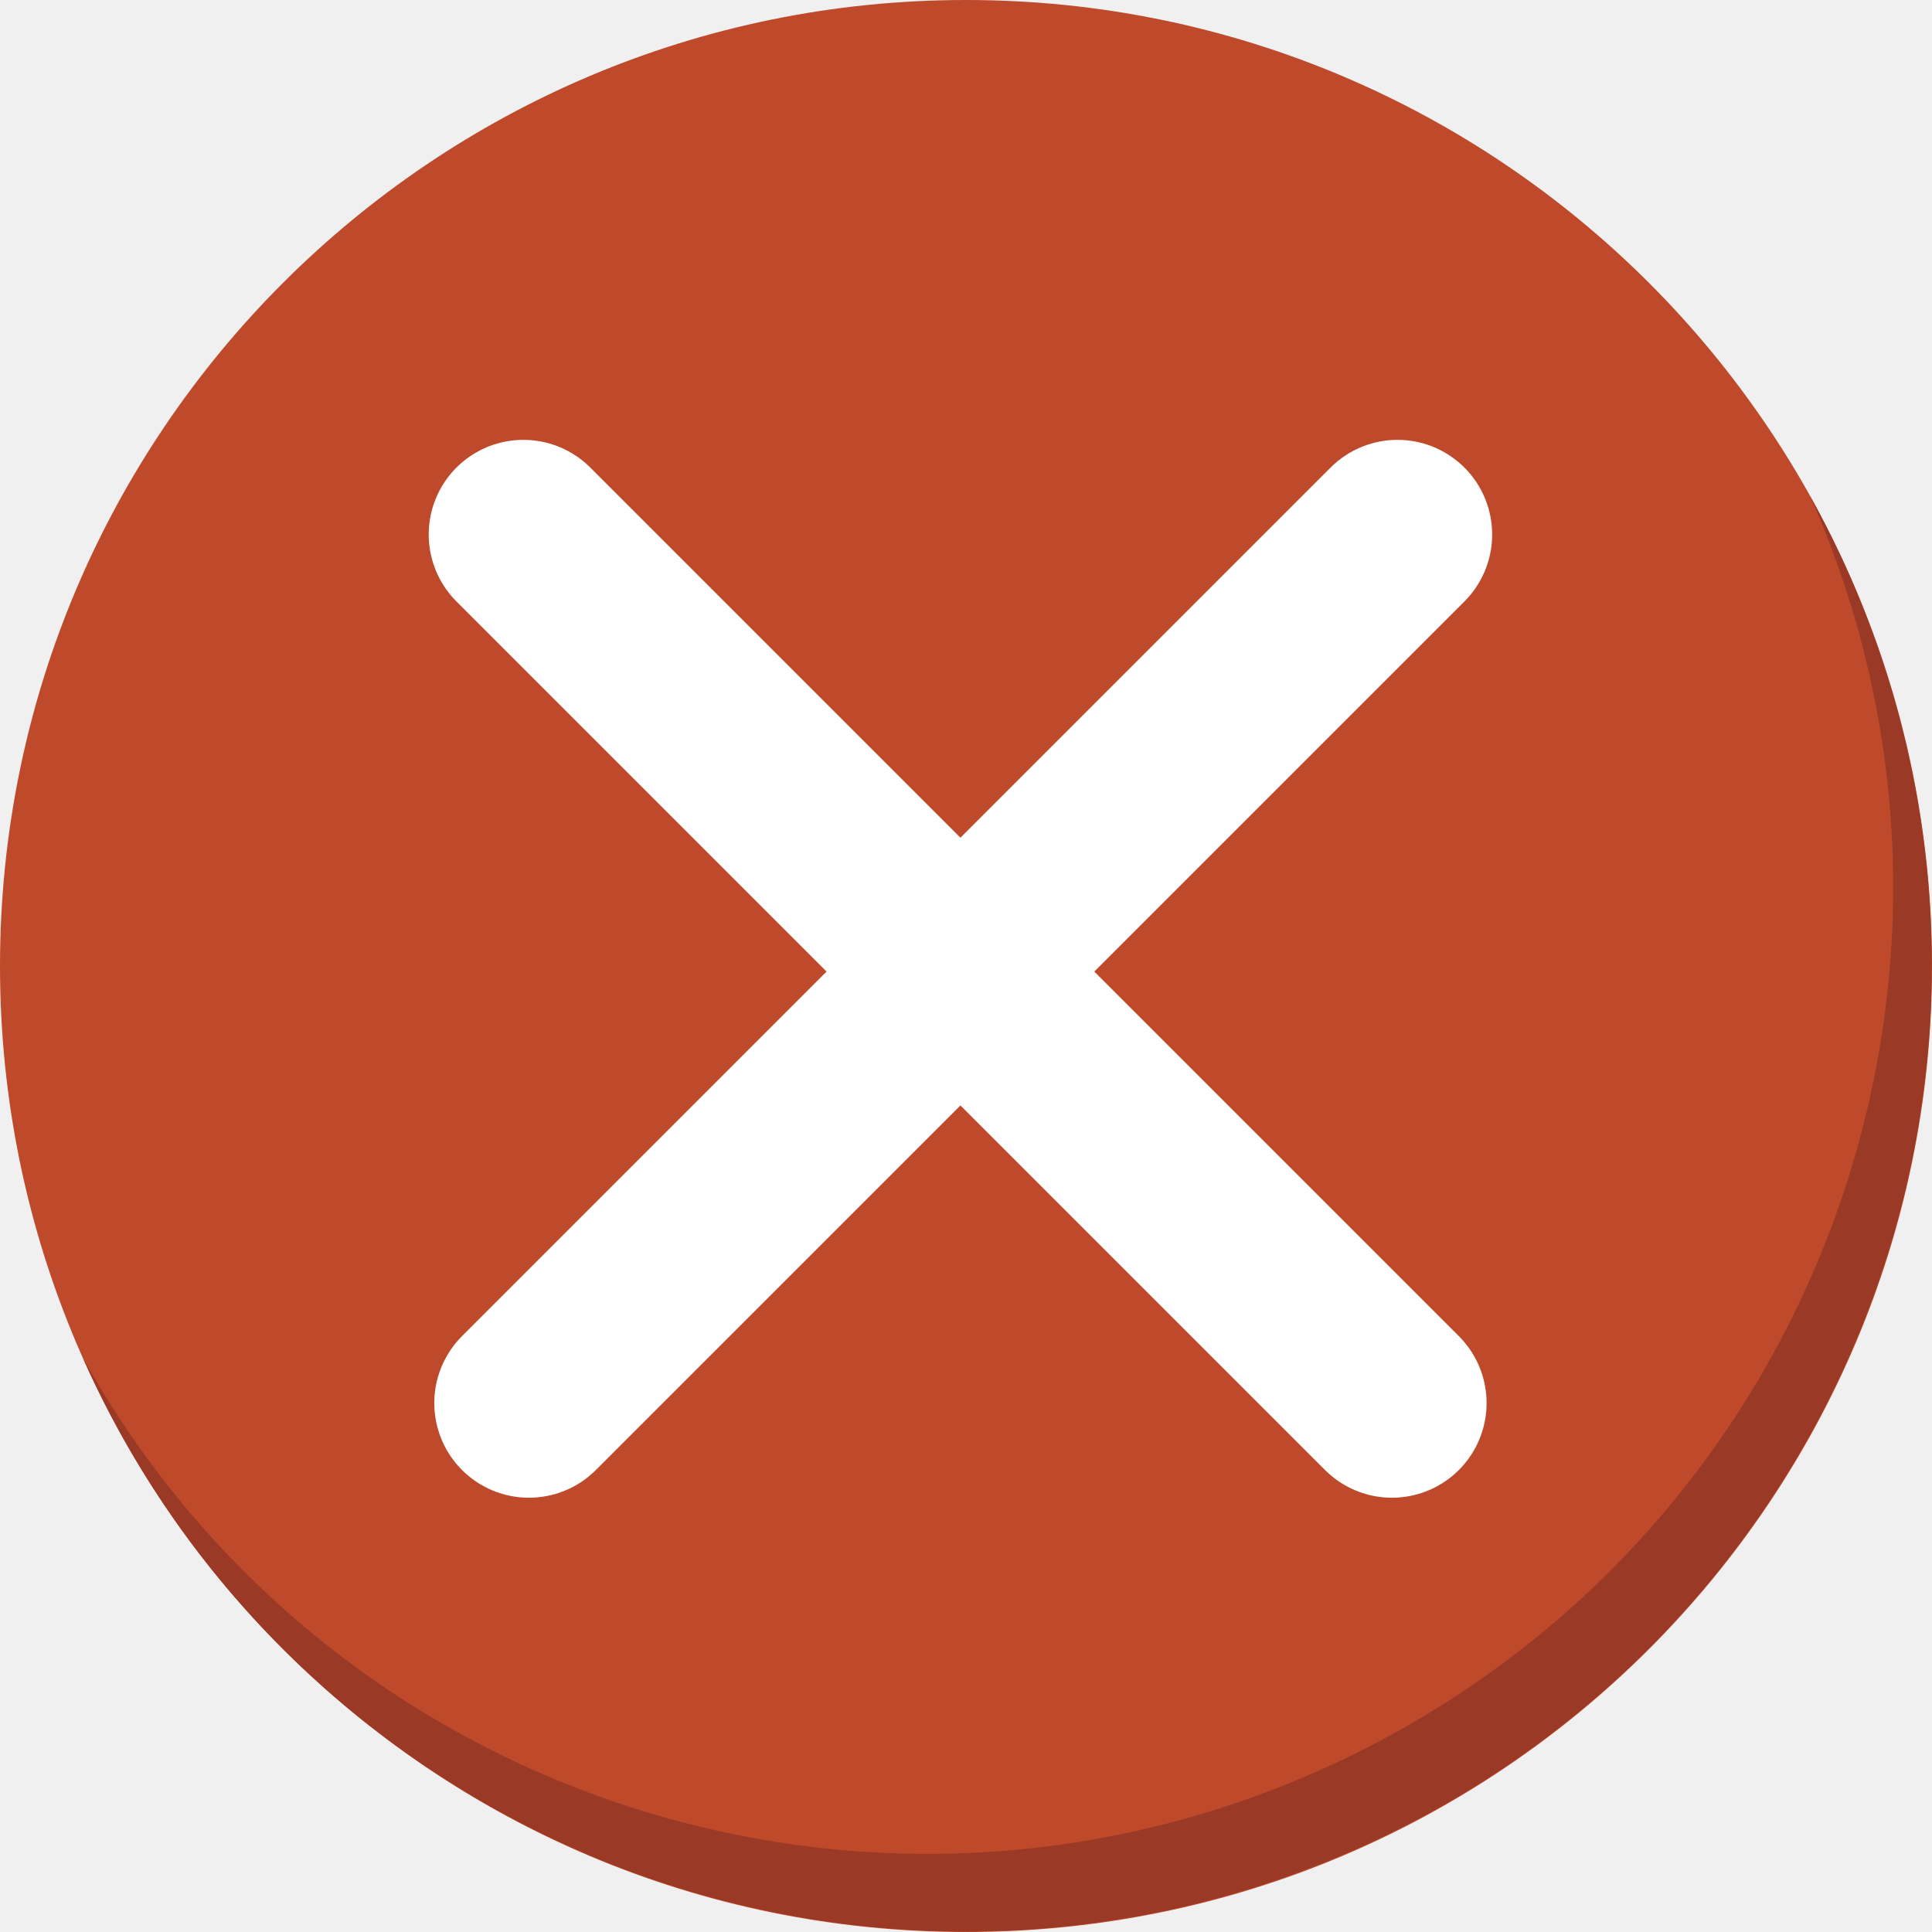
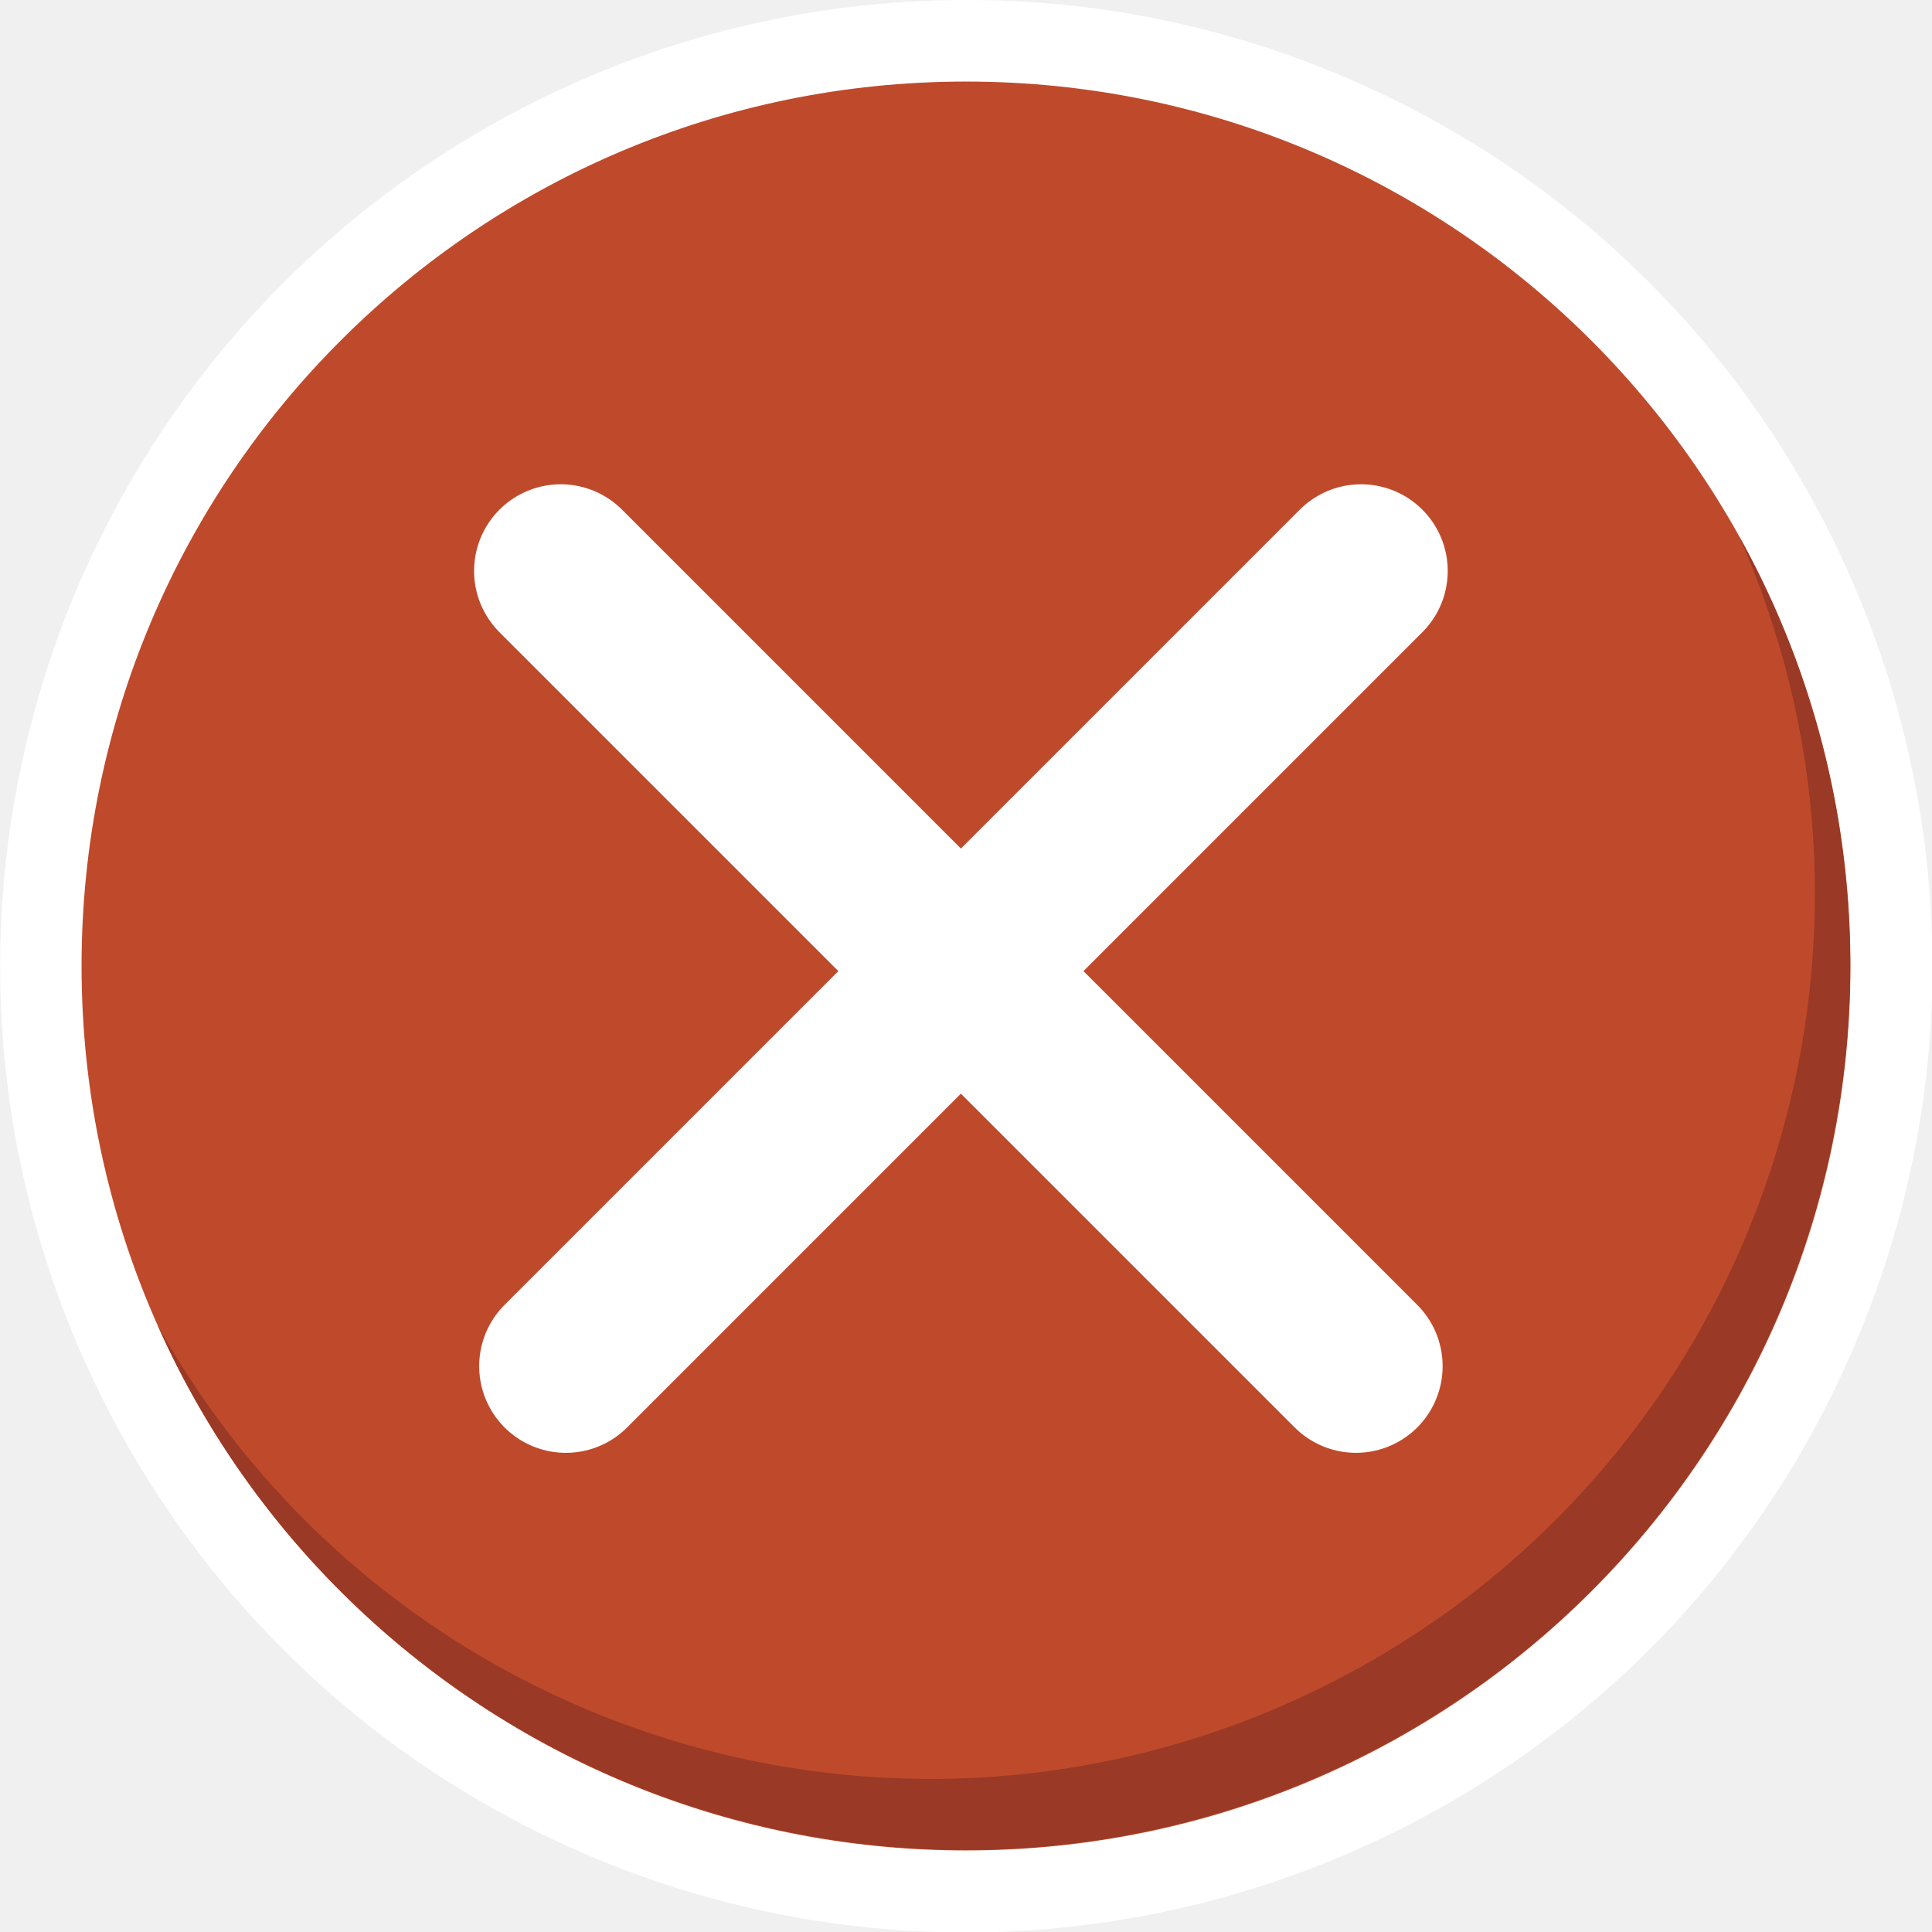
- <svg xmlns="http://www.w3.org/2000/svg" viewBox="0 0 347 347">
+ <svg xmlns="http://www.w3.org/2000/svg" viewBox="0 0 379 379">
  <defs>
-     <style>.cls-1{fill:#bf4a2b;}.cls-2{fill:#9a3925;}.cls-3{fill:none;stroke:#fff;stroke-linecap:round;stroke-linejoin:round;stroke-width:34px;}</style>
+     <style>.cls-1{fill:#bf4a2b;}.cls-2{fill:#fff;}.cls-3{fill:#9a3925;}.cls-4{fill:none;stroke:#fff;stroke-linecap:round;stroke-linejoin:round;stroke-width:34px;}</style>
  </defs>
  <g id="Layer_2" data-name="Layer 2">
    <g id="buttons">
-       <circle class="cls-1" cx="173.5" cy="173.5" r="173.5" />
-       <path class="cls-2" d="M325.12,89.12A173.53,173.53,0,0,1,14.88,243.88,173.52,173.52,0,1,0,325.12,89.12Z" />
-       <line class="cls-3" x1="94" y1="96" x2="250" y2="252" />
-       <line class="cls-3" x1="251" y1="96" x2="95" y2="252" />
+       <circle class="cls-1" cx="189.5" cy="189.5" r="181.5" />
+       <path class="cls-2" d="M189.5,16A173.5,173.5,0,1,1,16,189.5,173.5,173.5,0,0,1,189.5,16m0-16a189.54,189.54,0,0,0-73.77,364.1A189.54,189.54,0,0,0,263.27,14.9,188.28,188.28,0,0,0,189.5,0Z" />
+       <path class="cls-3" d="M341.12,105.12A173.53,173.53,0,0,1,30.88,259.88,173.52,173.52,0,1,0,341.12,105.12Z" />
+       <line class="cls-4" x1="110" y1="112" x2="266" y2="268" />
+       <line class="cls-4" x1="267" y1="112" x2="111" y2="268" />
    </g>
  </g>
</svg>
